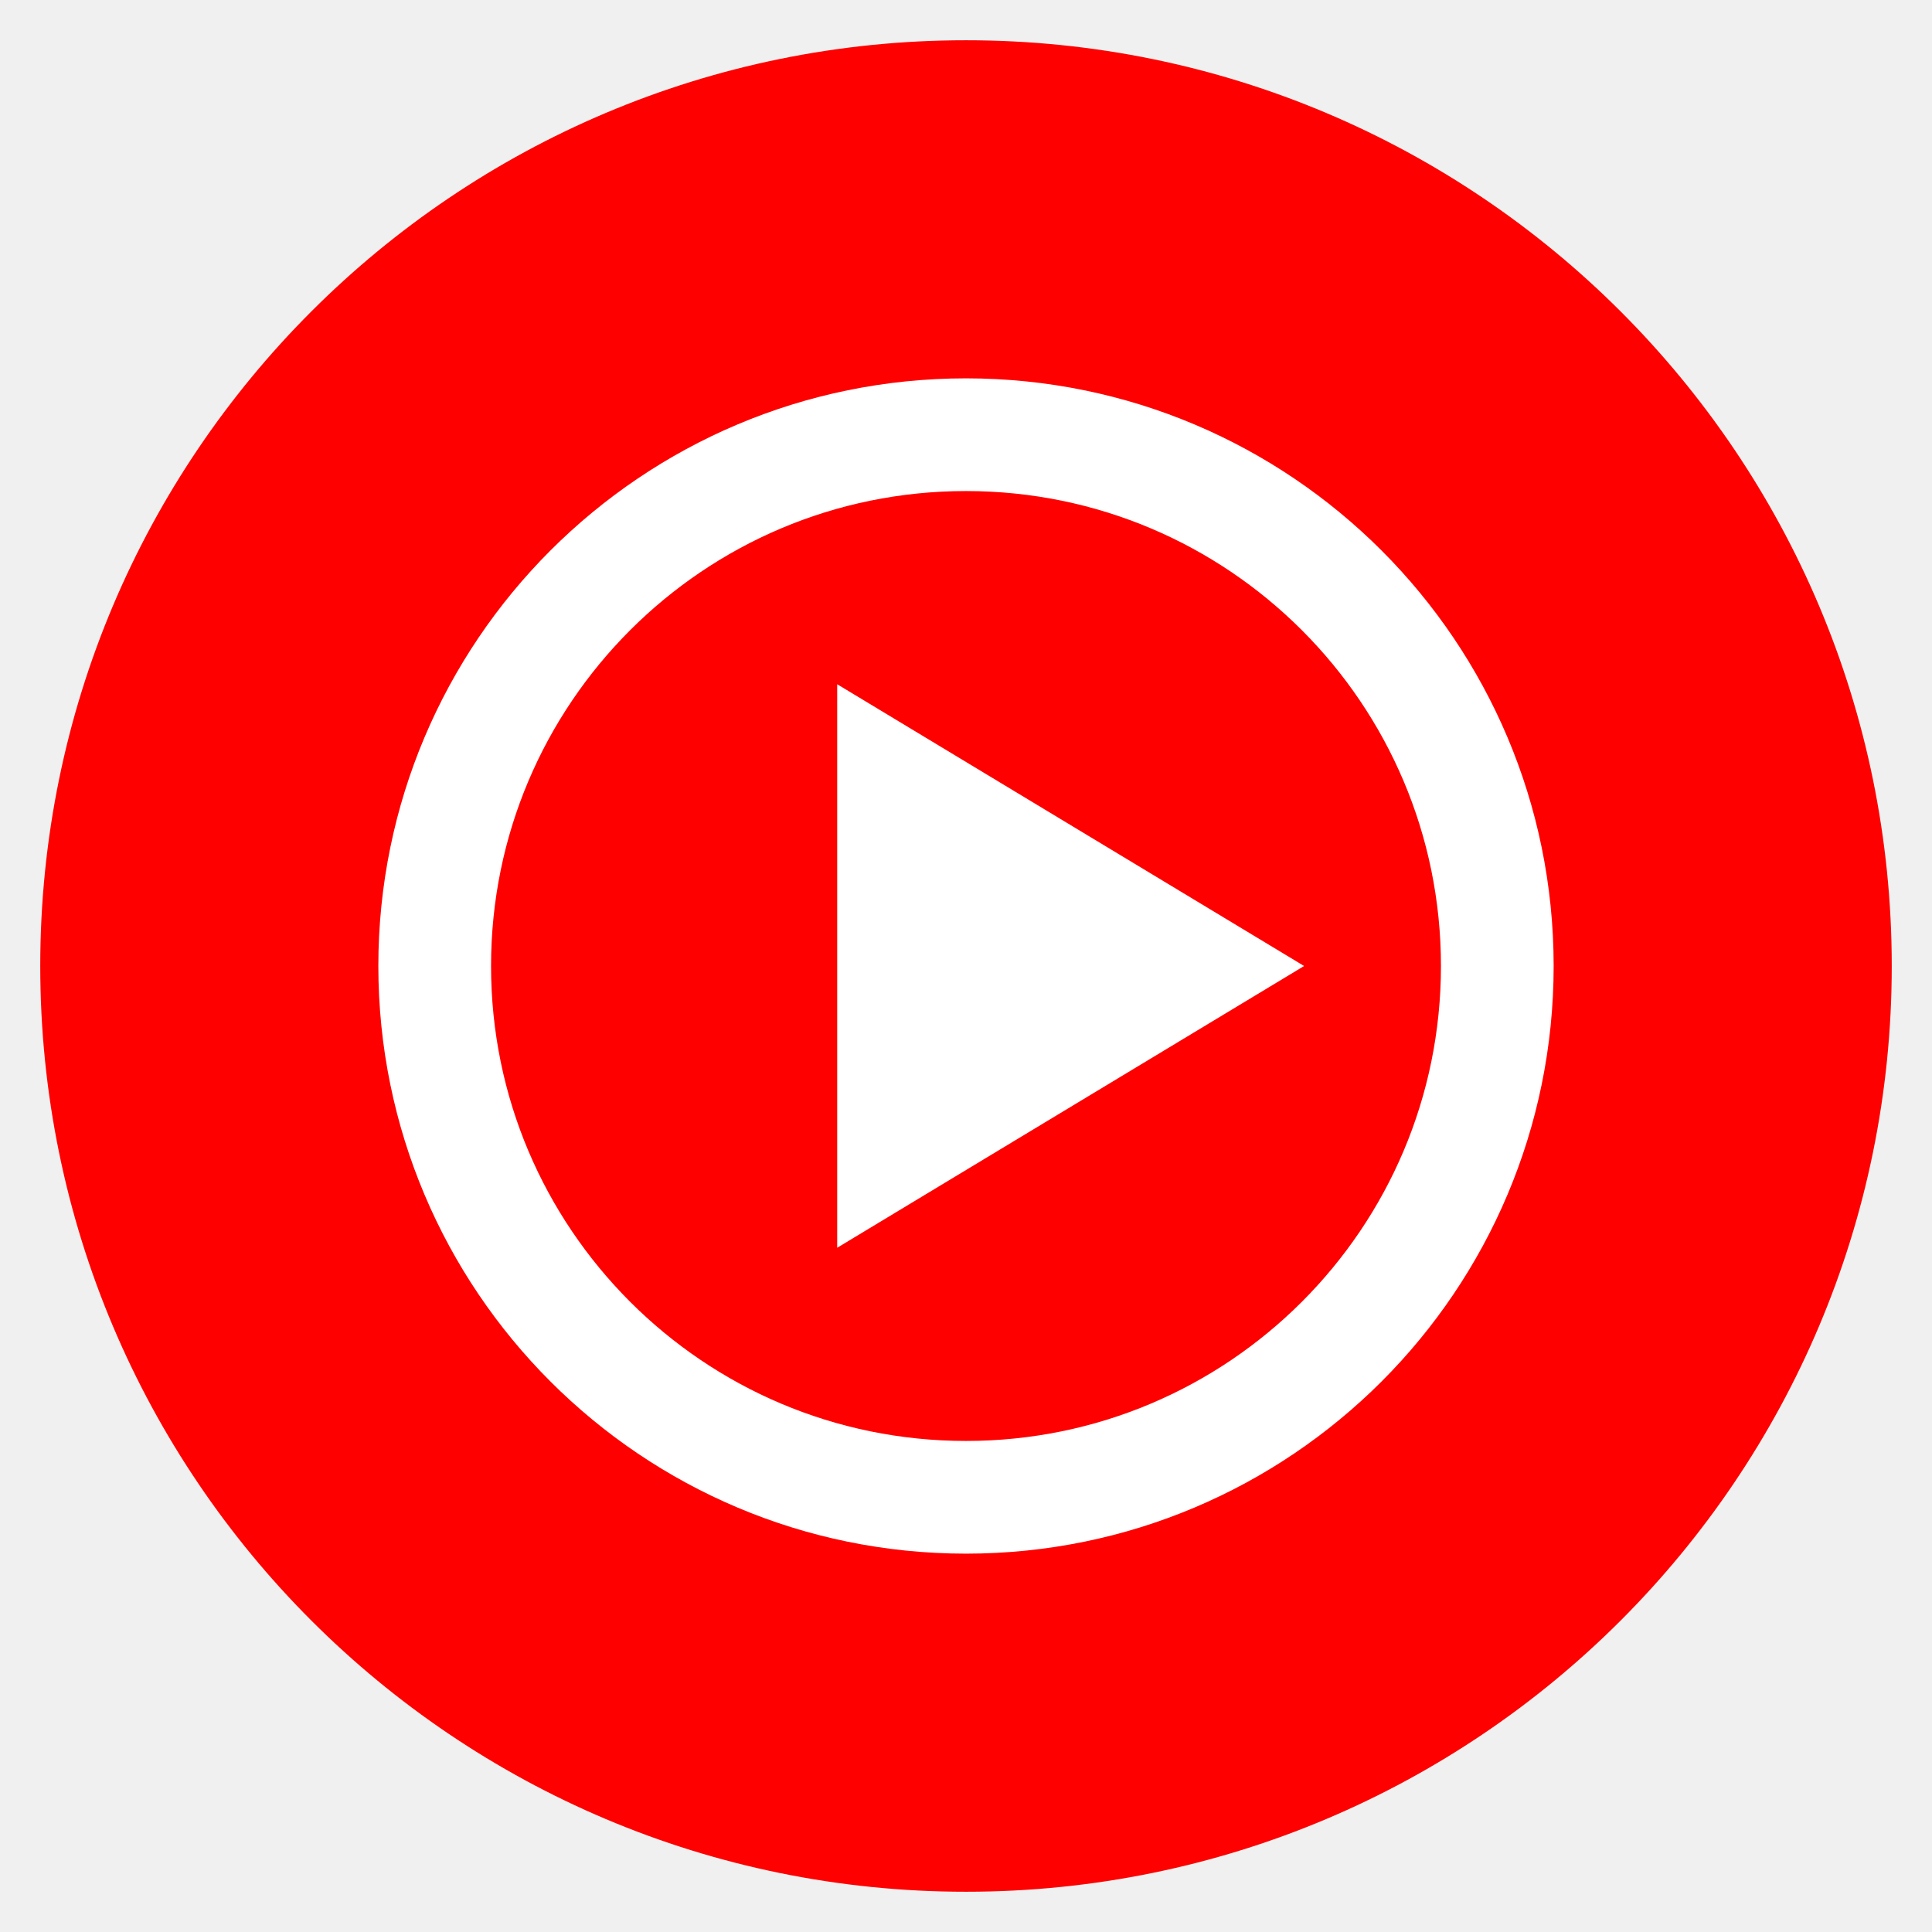
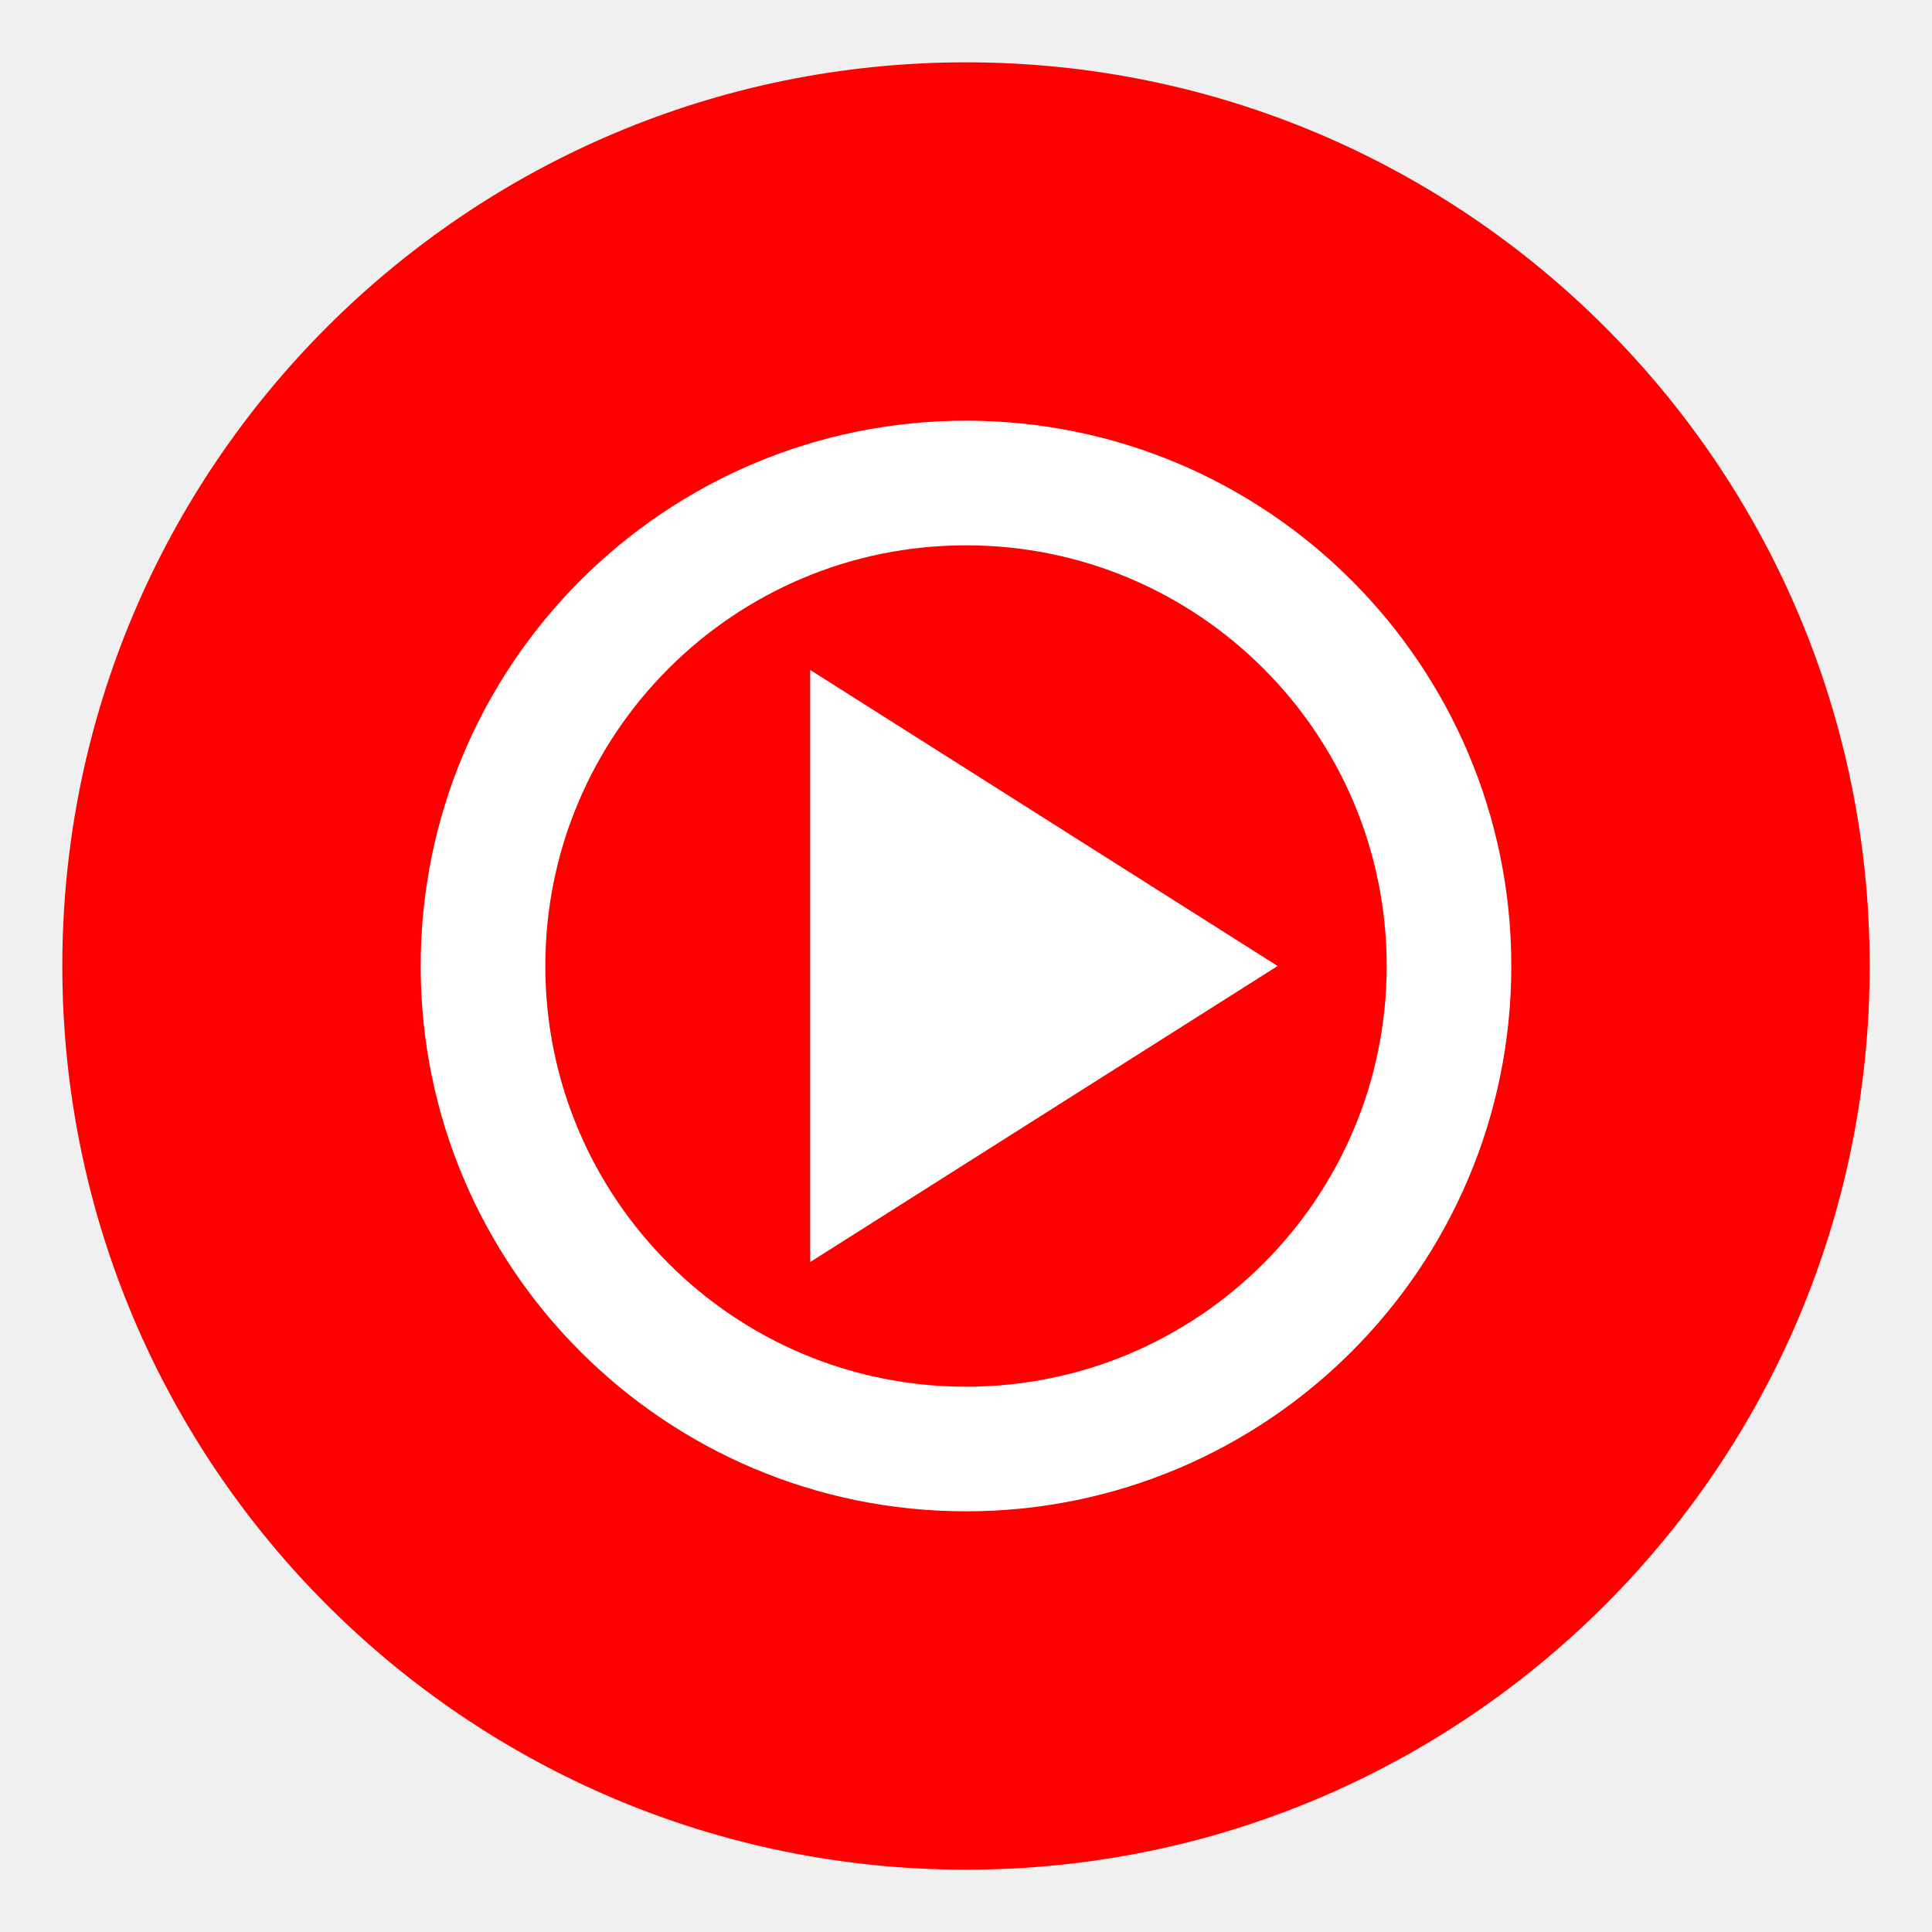
- <svg xmlns="http://www.w3.org/2000/svg" viewBox="0 0 24 24" aria-hidden="true">
-   <circle cx="12" cy="12" r="11.5" fill="#FF0000" />
-   <circle cx="12" cy="12" r="6.6" fill="none" stroke="#fff" stroke-width="1.4" />
-   <polygon points="10.4,8.5 16.2,12 10.4,15.5" fill="#fff" />
+ <svg xmlns="http://www.w3.org/2000/svg" width="124" height="124" viewBox="0 0 124 124">
+   <circle cx="62" cy="62" r="58" fill="#FF0000" />
+   <circle cx="62" cy="62" r="31" fill="none" stroke="#FFFFFF" stroke-width="8" />
+   <path d="M52 43L82 62L52 81V43Z" fill="#FFFFFF" />
</svg>
